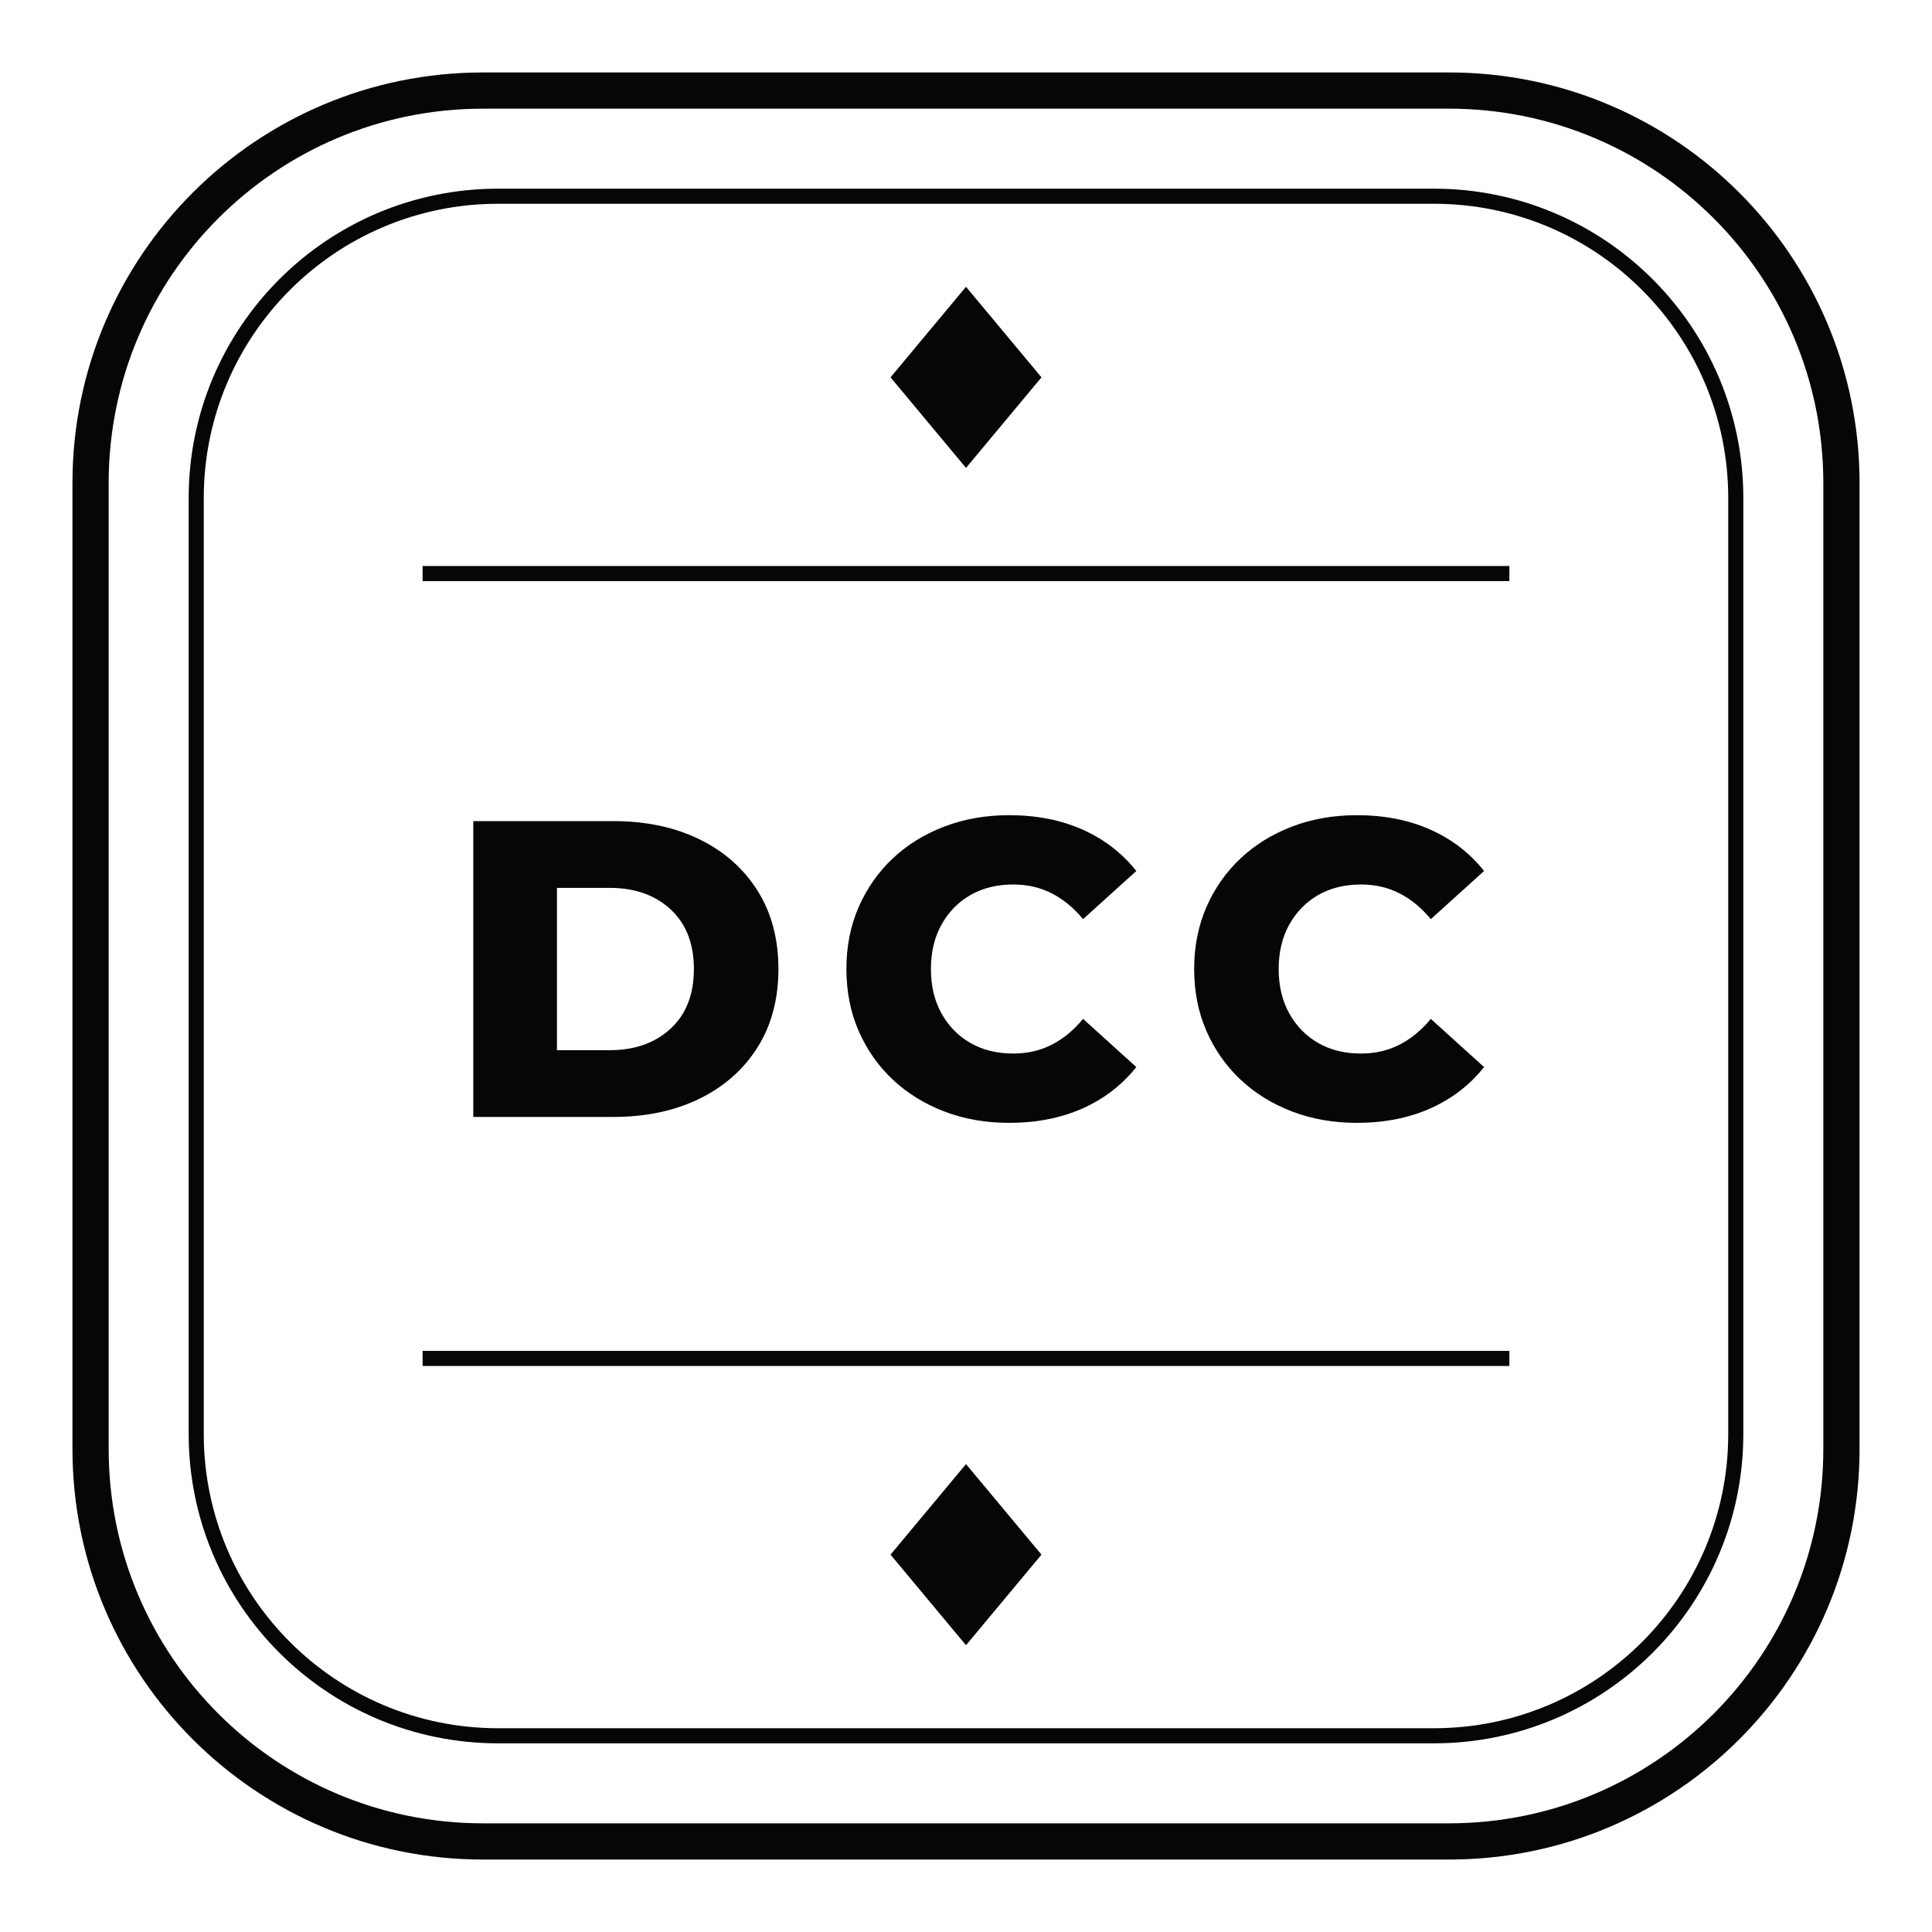
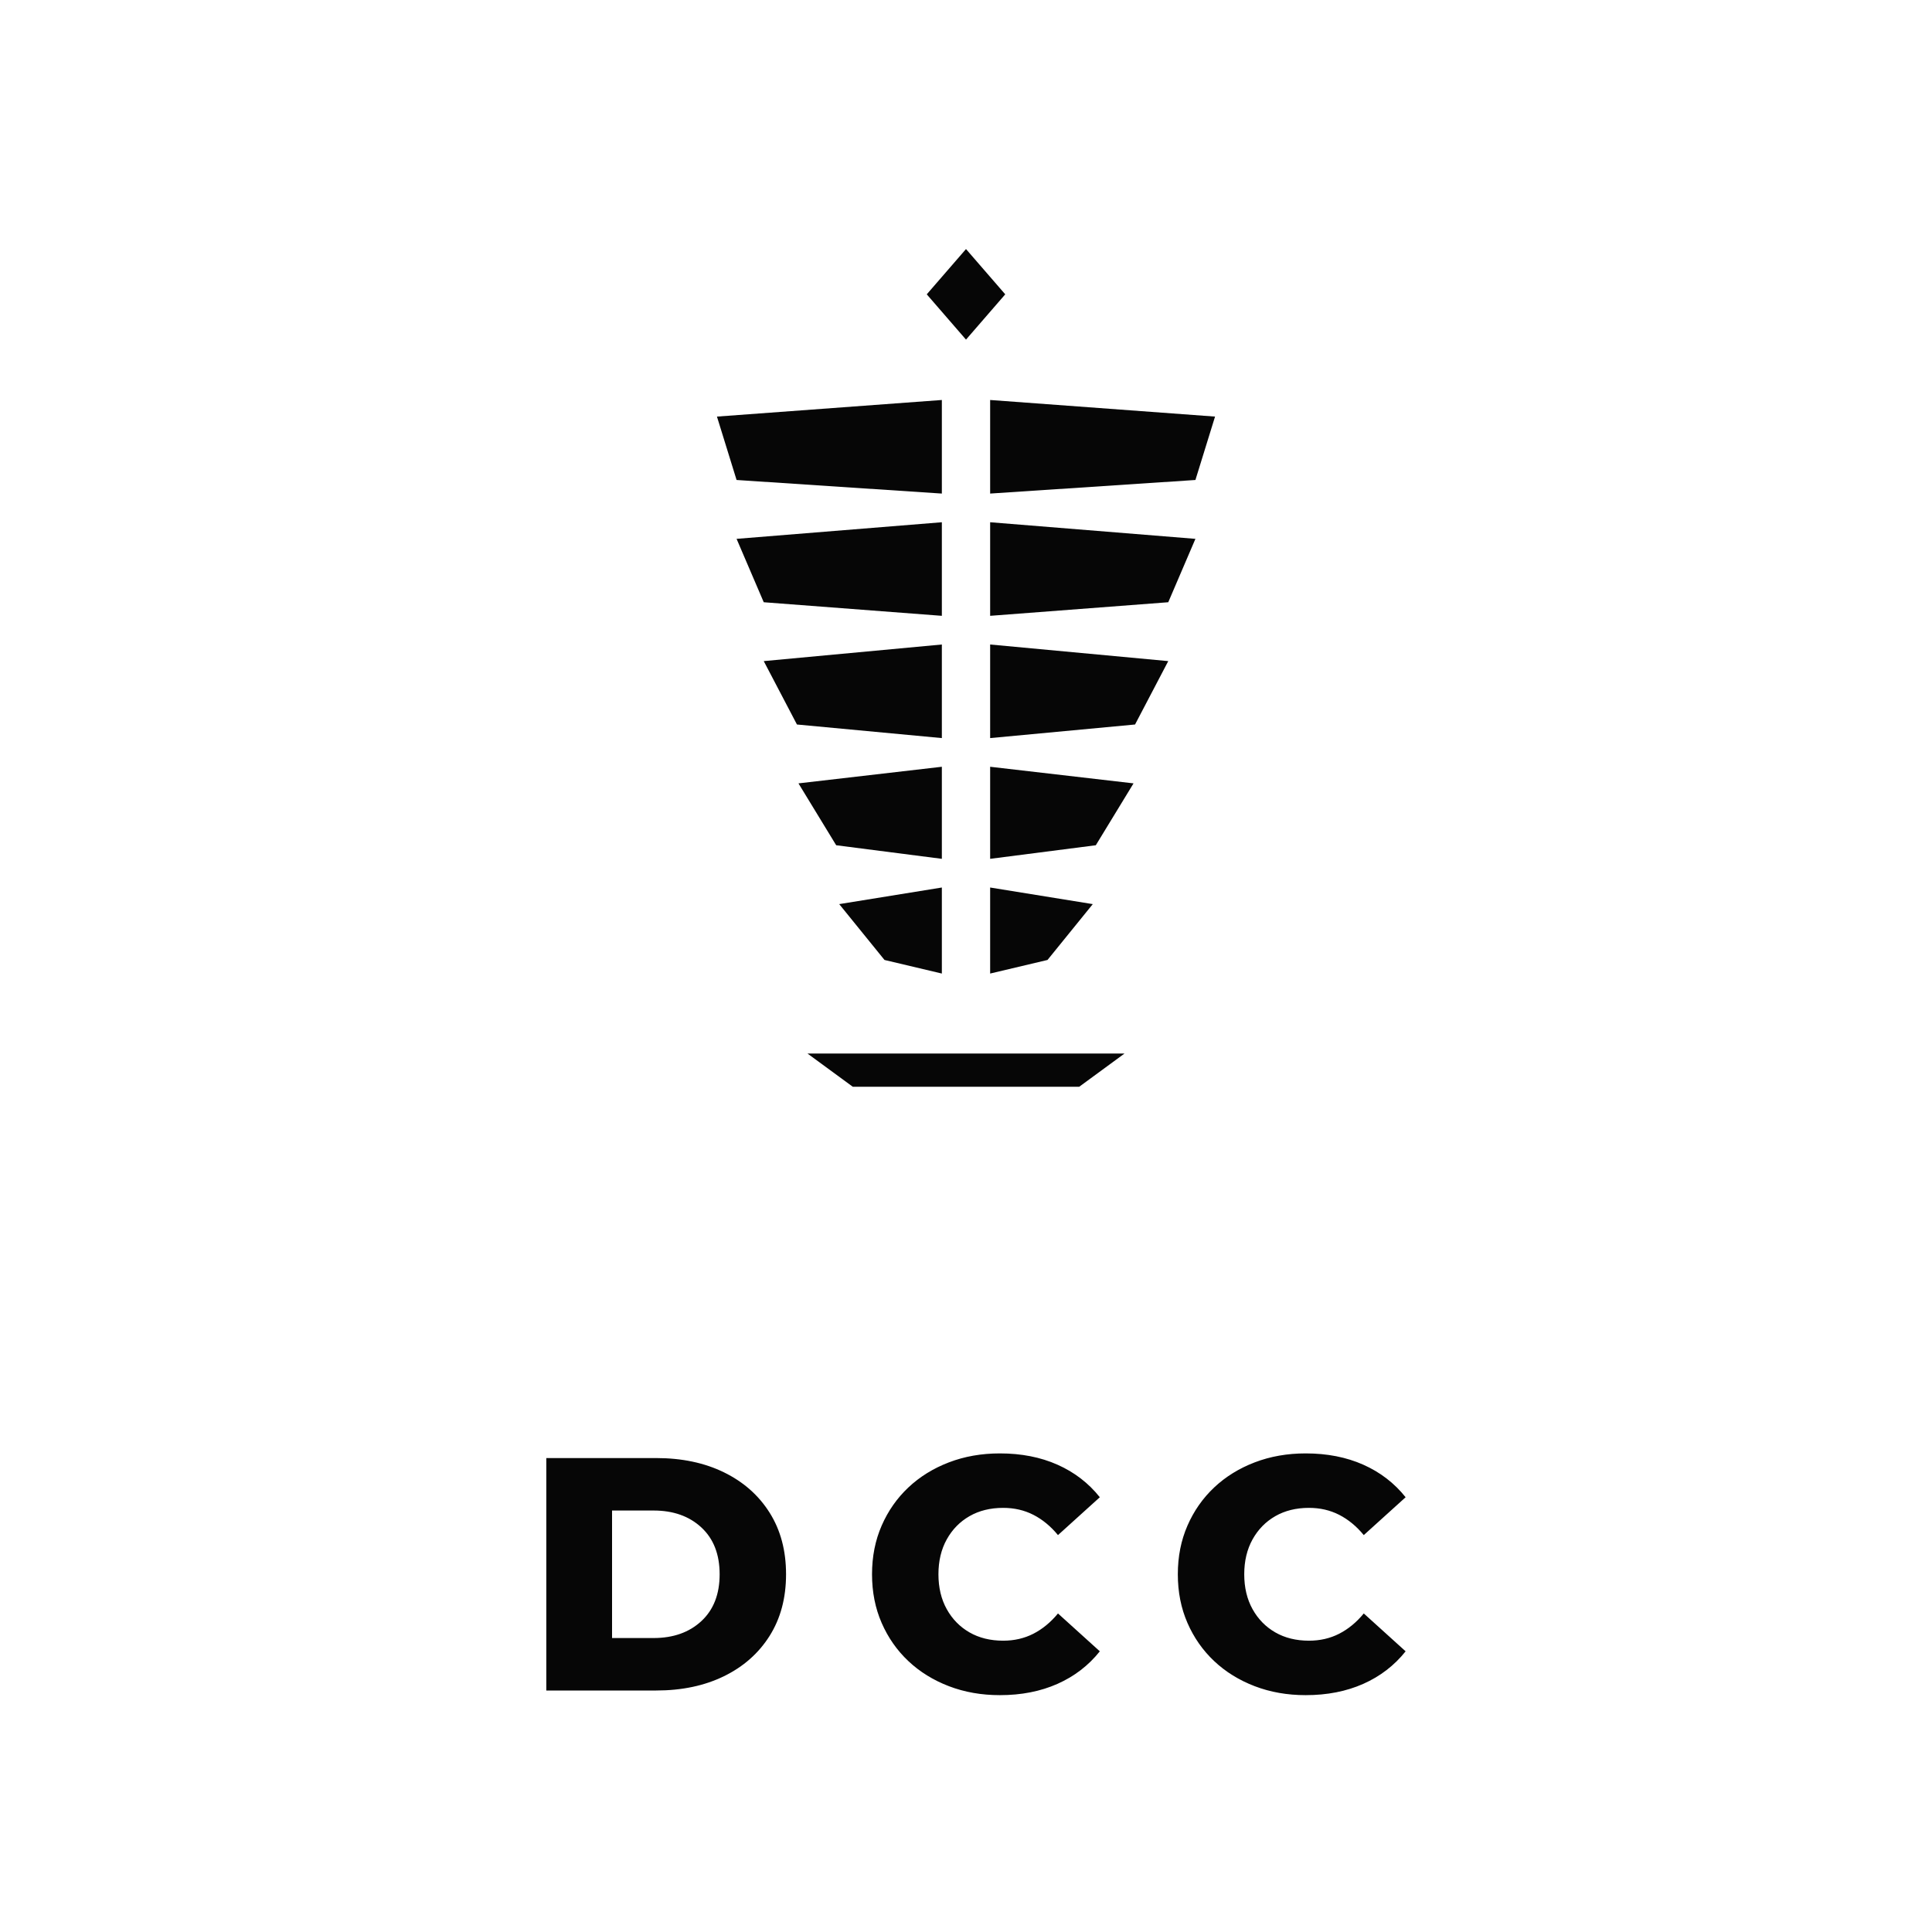
<svg xmlns="http://www.w3.org/2000/svg" viewBox="0 0 128 128" width="128" height="128" role="img" aria-label="DCC Döner Catering Club — logo-monogram (mono)">
-   <rect x="6" y="6" width="116" height="116" rx="26" fill="none" stroke="#060606" stroke-width="2.4" />
-   <rect x="13" y="13" width="102" height="102" rx="20" fill="none" stroke="#060606" stroke-width="1.0" />
-   <polygon points="64.0,19 69.0,25 64.0,31 59.0,25" fill="#060606" />
-   <polygon points="64.0,97 69.0,103 64.0,109 59.0,103" fill="#060606" />
-   <line x1="28" y1="38" x2="100" y2="38" stroke="#060606" stroke-width="1.0" />
-   <line x1="28" y1="90" x2="100" y2="90" stroke="#060606" stroke-width="1.0" />
-   <path d="M31.356 74.0V54.4H40.624Q43.872 54.4 46.336 55.604Q48.8 56.808 50.186 59.006Q51.572 61.204 51.572 64.2Q51.572 67.196 50.186 69.394Q48.8 71.592 46.336 72.796Q43.872 74.0 40.624 74.0ZM36.9 69.576H40.4Q42.892 69.576 44.432 68.148Q45.972 66.72 45.972 64.2Q45.972 61.68 44.432 60.252Q42.892 58.824 40.4 58.824H36.9ZM66.856 74.392Q64.532 74.392 62.558 73.636Q60.584 72.88 59.142 71.522Q57.7 70.164 56.888 68.302Q56.076 66.44 56.076 64.2Q56.076 61.96 56.888 60.098Q57.7 58.236 59.142 56.878Q60.584 55.52 62.558 54.764Q64.532 54.008 66.856 54.008Q69.572 54.008 71.714 54.96Q73.856 55.912 75.284 57.704L71.756 60.896Q70.832 59.776 69.684 59.188Q68.536 58.6 67.136 58.6Q65.512 58.6 64.294 59.3Q63.076 60.0 62.376 61.26Q61.676 62.52 61.676 64.2Q61.676 65.88 62.376 67.14Q63.076 68.4 64.294 69.1Q65.512 69.8 67.136 69.8Q68.536 69.8 69.684 69.212Q70.832 68.624 71.756 67.504L75.284 70.696Q73.856 72.488 71.714 73.44Q69.572 74.392 66.856 74.392ZM89.896 74.392Q87.572 74.392 85.598 73.636Q83.624 72.88 82.182 71.522Q80.74 70.164 79.928 68.302Q79.116 66.44 79.116 64.2Q79.116 61.96 79.928 60.098Q80.74 58.236 82.182 56.878Q83.624 55.52 85.598 54.764Q87.572 54.008 89.896 54.008Q92.612 54.008 94.754 54.96Q96.896 55.912 98.324 57.704L94.796 60.896Q93.872 59.776 92.724 59.188Q91.576 58.6 90.176 58.6Q88.552 58.6 87.334 59.3Q86.116 60.0 85.416 61.26Q84.716 62.52 84.716 64.2Q84.716 65.88 85.416 67.14Q86.116 68.4 87.334 69.1Q88.552 69.8 90.176 69.8Q91.576 69.8 92.724 69.212Q93.872 68.624 94.796 67.504L98.324 70.696Q96.896 72.488 94.754 73.44Q92.612 74.392 89.896 74.392Z" fill="#060606" />
+   <defs>
+     <linearGradient id="dcc-spit-logo-monogram-mono" x1="15%" y1="0%" x2="85%" y2="100%">
+       <stop offset="0%" stop-color="#060606" />
+       <stop offset="56%" stop-color="#060606" />
+       <stop offset="100%" stop-color="#060606" />
+     </linearGradient>
+   </defs>
+   <line x1="64.00" y1="20.00" x2="64.00" y2="75.50" stroke="url(#dcc-spit-logo-monogram-mono)" stroke-width="1.50" stroke-linecap="round" />
+   <polygon points="64.00,16.50 66.60,19.50 64.00,22.50 61.40,19.50" fill="url(#dcc-spit-logo-monogram-mono)" />
+   <path d="M 62.40,26.50 L 47.50,27.60 L 48.80,31.80 L 62.40,32.70 Z" fill="url(#dcc-spit-logo-monogram-mono)" />
+   <path d="M 65.60,26.50 L 80.50,27.60 L 79.20,31.80 L 65.60,32.70 Z" fill="url(#dcc-spit-logo-monogram-mono)" />
+   <path d="M 62.40,34.60 L 48.80,35.70 L 50.60,39.90 L 62.40,40.80 Z" fill="url(#dcc-spit-logo-monogram-mono)" />
+   <path d="M 65.60,34.60 L 79.20,35.70 L 77.40,39.90 L 65.60,40.80 Z" fill="url(#dcc-spit-logo-monogram-mono)" />
+   <path d="M 62.40,42.70 L 50.60,43.80 L 52.80,48.00 L 62.40,48.90 Z" fill="url(#dcc-spit-logo-monogram-mono)" />
+   <path d="M 65.60,42.70 L 77.40,43.80 L 75.20,48.00 L 65.60,48.90 Z" fill="url(#dcc-spit-logo-monogram-mono)" />
+   <path d="M 62.40,50.80 L 52.90,51.90 L 55.40,56.00 L 62.40,56.90 Z" fill="url(#dcc-spit-logo-monogram-mono)" />
+   <path d="M 65.60,50.80 L 75.10,51.90 L 72.60,56.00 L 65.60,56.90 Z" fill="url(#dcc-spit-logo-monogram-mono)" />
+   <path d="M 62.40,58.80 L 55.60,59.90 L 58.60,63.60 L 62.40,64.50 Z" fill="url(#dcc-spit-logo-monogram-mono)" />
+   <path d="M 65.60,58.80 L 72.40,59.90 L 69.40,63.60 L 65.60,64.50 Z" fill="url(#dcc-spit-logo-monogram-mono)" />
+   <path d="M 53.50,69.80 L 74.50,69.80 L 71.50,72.00 L 56.50,72.00 Z" fill="url(#dcc-spit-logo-monogram-mono)" />
+   <path d="M36.194 112.0V96.6H43.476Q46.028 96.6 47.964 97.546Q49.9 98.492 50.989 100.219Q52.078 101.946 52.078 104.3Q52.078 106.654 50.989 108.381Q49.9 110.108 47.964 111.054Q46.028 112.0 43.476 112.0ZM40.55 108.524H43.3Q45.258 108.524 46.468 107.402Q47.678 106.28 47.678 104.3Q47.678 102.32 46.468 101.198Q45.258 100.076 43.3 100.076H40.55ZM66.244 112.308Q64.418 112.308 62.867 111.714Q61.316 111.12 60.183 110.053Q59.05 108.986 58.412 107.523Q57.774 106.06 57.774 104.3Q57.774 102.54 58.412 101.077Q59.05 99.614 60.183 98.547Q61.316 97.48 62.867 96.886Q64.418 96.292 66.244 96.292Q68.378 96.292 70.061 97.04Q71.744 97.788 72.866 99.196L70.094 101.704Q69.368 100.824 68.466 100.362Q67.564 99.9 66.464 99.9Q65.188 99.9 64.231 100.45Q63.274 101.0 62.724 101.99Q62.174 102.98 62.174 104.3Q62.174 105.62 62.724 106.61Q63.274 107.6 64.231 108.15Q65.188 108.7 66.464 108.7Q67.564 108.7 68.466 108.238Q69.368 107.776 70.094 106.896L72.866 109.404Q71.744 110.812 70.061 111.56Q68.378 112.308 66.244 112.308ZM86.504 112.308Q84.678 112.308 83.127 111.714Q81.576 111.12 80.443 110.053Q79.31 108.986 78.672 107.523Q78.034 106.06 78.034 104.3Q78.034 102.54 78.672 101.077Q79.31 99.614 80.443 98.547Q81.576 97.48 83.127 96.886Q84.678 96.292 86.504 96.292Q88.638 96.292 90.321 97.04Q92.004 97.788 93.126 99.196L90.354 101.704Q89.628 100.824 88.726 100.362Q87.824 99.9 86.724 99.9Q85.448 99.9 84.491 100.45Q83.534 101.0 82.984 101.99Q82.434 102.98 82.434 104.3Q82.434 105.62 82.984 106.61Q83.534 107.6 84.491 108.15Q85.448 108.7 86.724 108.7Q87.824 108.7 88.726 108.238Q89.628 107.776 90.354 106.896L93.126 109.404Q92.004 110.812 90.321 111.56Q88.638 112.308 86.504 112.308Z" fill="#060606" />
</svg>
